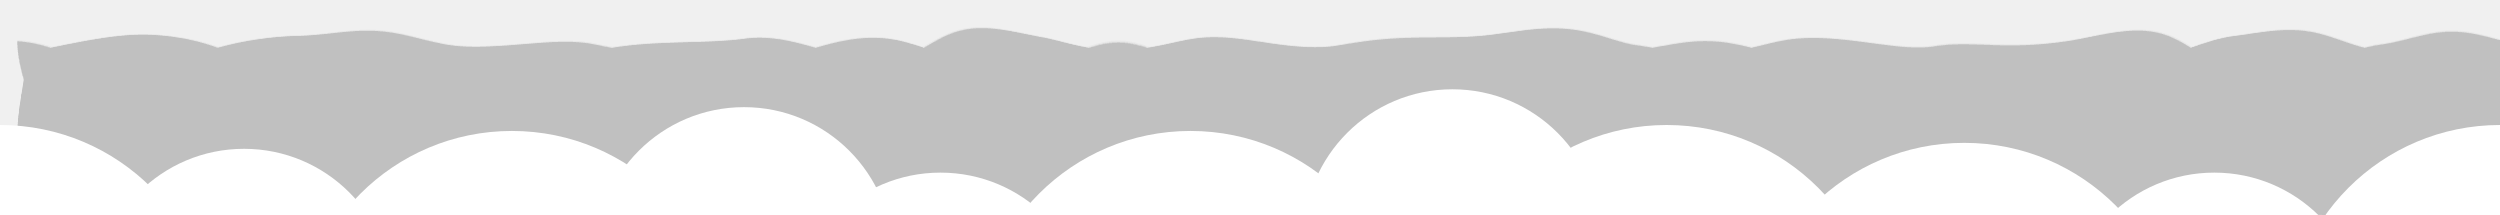
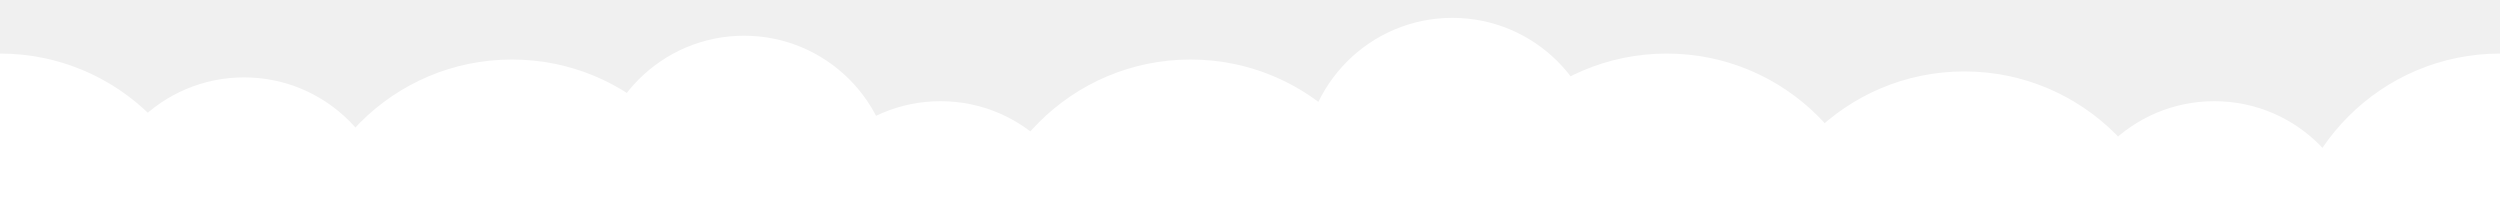
- <svg xmlns="http://www.w3.org/2000/svg" xmlns:xlink="http://www.w3.org/1999/xlink" viewBox="0 0 420 36" width="420" height="36" preserveAspectRatio="none">
+ <svg xmlns="http://www.w3.org/2000/svg" viewBox="0 0 420 36" width="420" height="36" preserveAspectRatio="none">
  <defs>
    <filter id="outline">
      <feMorphology in="SourceAlpha" result="morphed" operator="dilate" radius="2" />
-       <feColorMatrix in="morphed" result="recolored" type="matrix" values=" 0  0  0  0  0,                  0  0  0  0  0,                  0  0  0  0  0,                  0  0  0  1  0" />
+       <feColorMatrix in="morphed" result="recolored" type="matrix" values="-1  0  0  1  0,                  0 -1  0  1  0,                  0  0 -1  1  0,                  0  0  0  1  0" />
      <feMerge>
        <feMergeNode in="recolored" />
        <feMergeNode in="SourceGraphic" />
      </feMerge>
    </filter>
    <filter id="drybrush">
      <feTurbulence result="roughen" baseFrequency=".04" />
      <feDisplacementMap operator="in" in="SourceGraphic" in2="roughen" scale="8" />
    </filter>
    <g id="canopy">
      <circle cx="0" cy="45" r="36" />
      <circle cx="41" cy="38" r="25" />
      <circle cx="86" cy="46" r="36" />
      <circle cx="125" cy="31" r="25" />
      <circle cx="158" cy="42" r="25" />
      <circle cx="200" cy="46" r="36" />
      <circle cx="244" cy="28" r="25" />
      <circle cx="280" cy="45" r="36" />
      <circle cx="330" cy="48" r="36" />
      <circle cx="372" cy="42" r="25" />
      <circle cx="420" cy="45" r="36" />
    </g>
  </defs>
-   <rect x="-50%" y="4" width="200%" height="100%" fill="#000" opacity="0.2" filter="url(#drybrush)" />
-   <use xlink:href="#canopy" fill="#fff" style="transform: translateY(12px)" />
+   <g fill="#fff">
+     <circle cx="0" cy="45" r="36" />
+     <circle cx="41" cy="38" r="25" />
+     <circle cx="86" cy="46" r="36" />
+     <circle cx="125" cy="31" r="25" />
+     <circle cx="158" cy="42" r="25" />
+     <circle cx="200" cy="46" r="36" />
+     <circle cx="244" cy="28" r="25" />
+     <circle cx="280" cy="45" r="36" />
+     <circle cx="330" cy="48" r="36" />
+     <circle cx="372" cy="42" r="25" />
+     <circle cx="420" cy="45" r="36" />
+   </g>
</svg>
